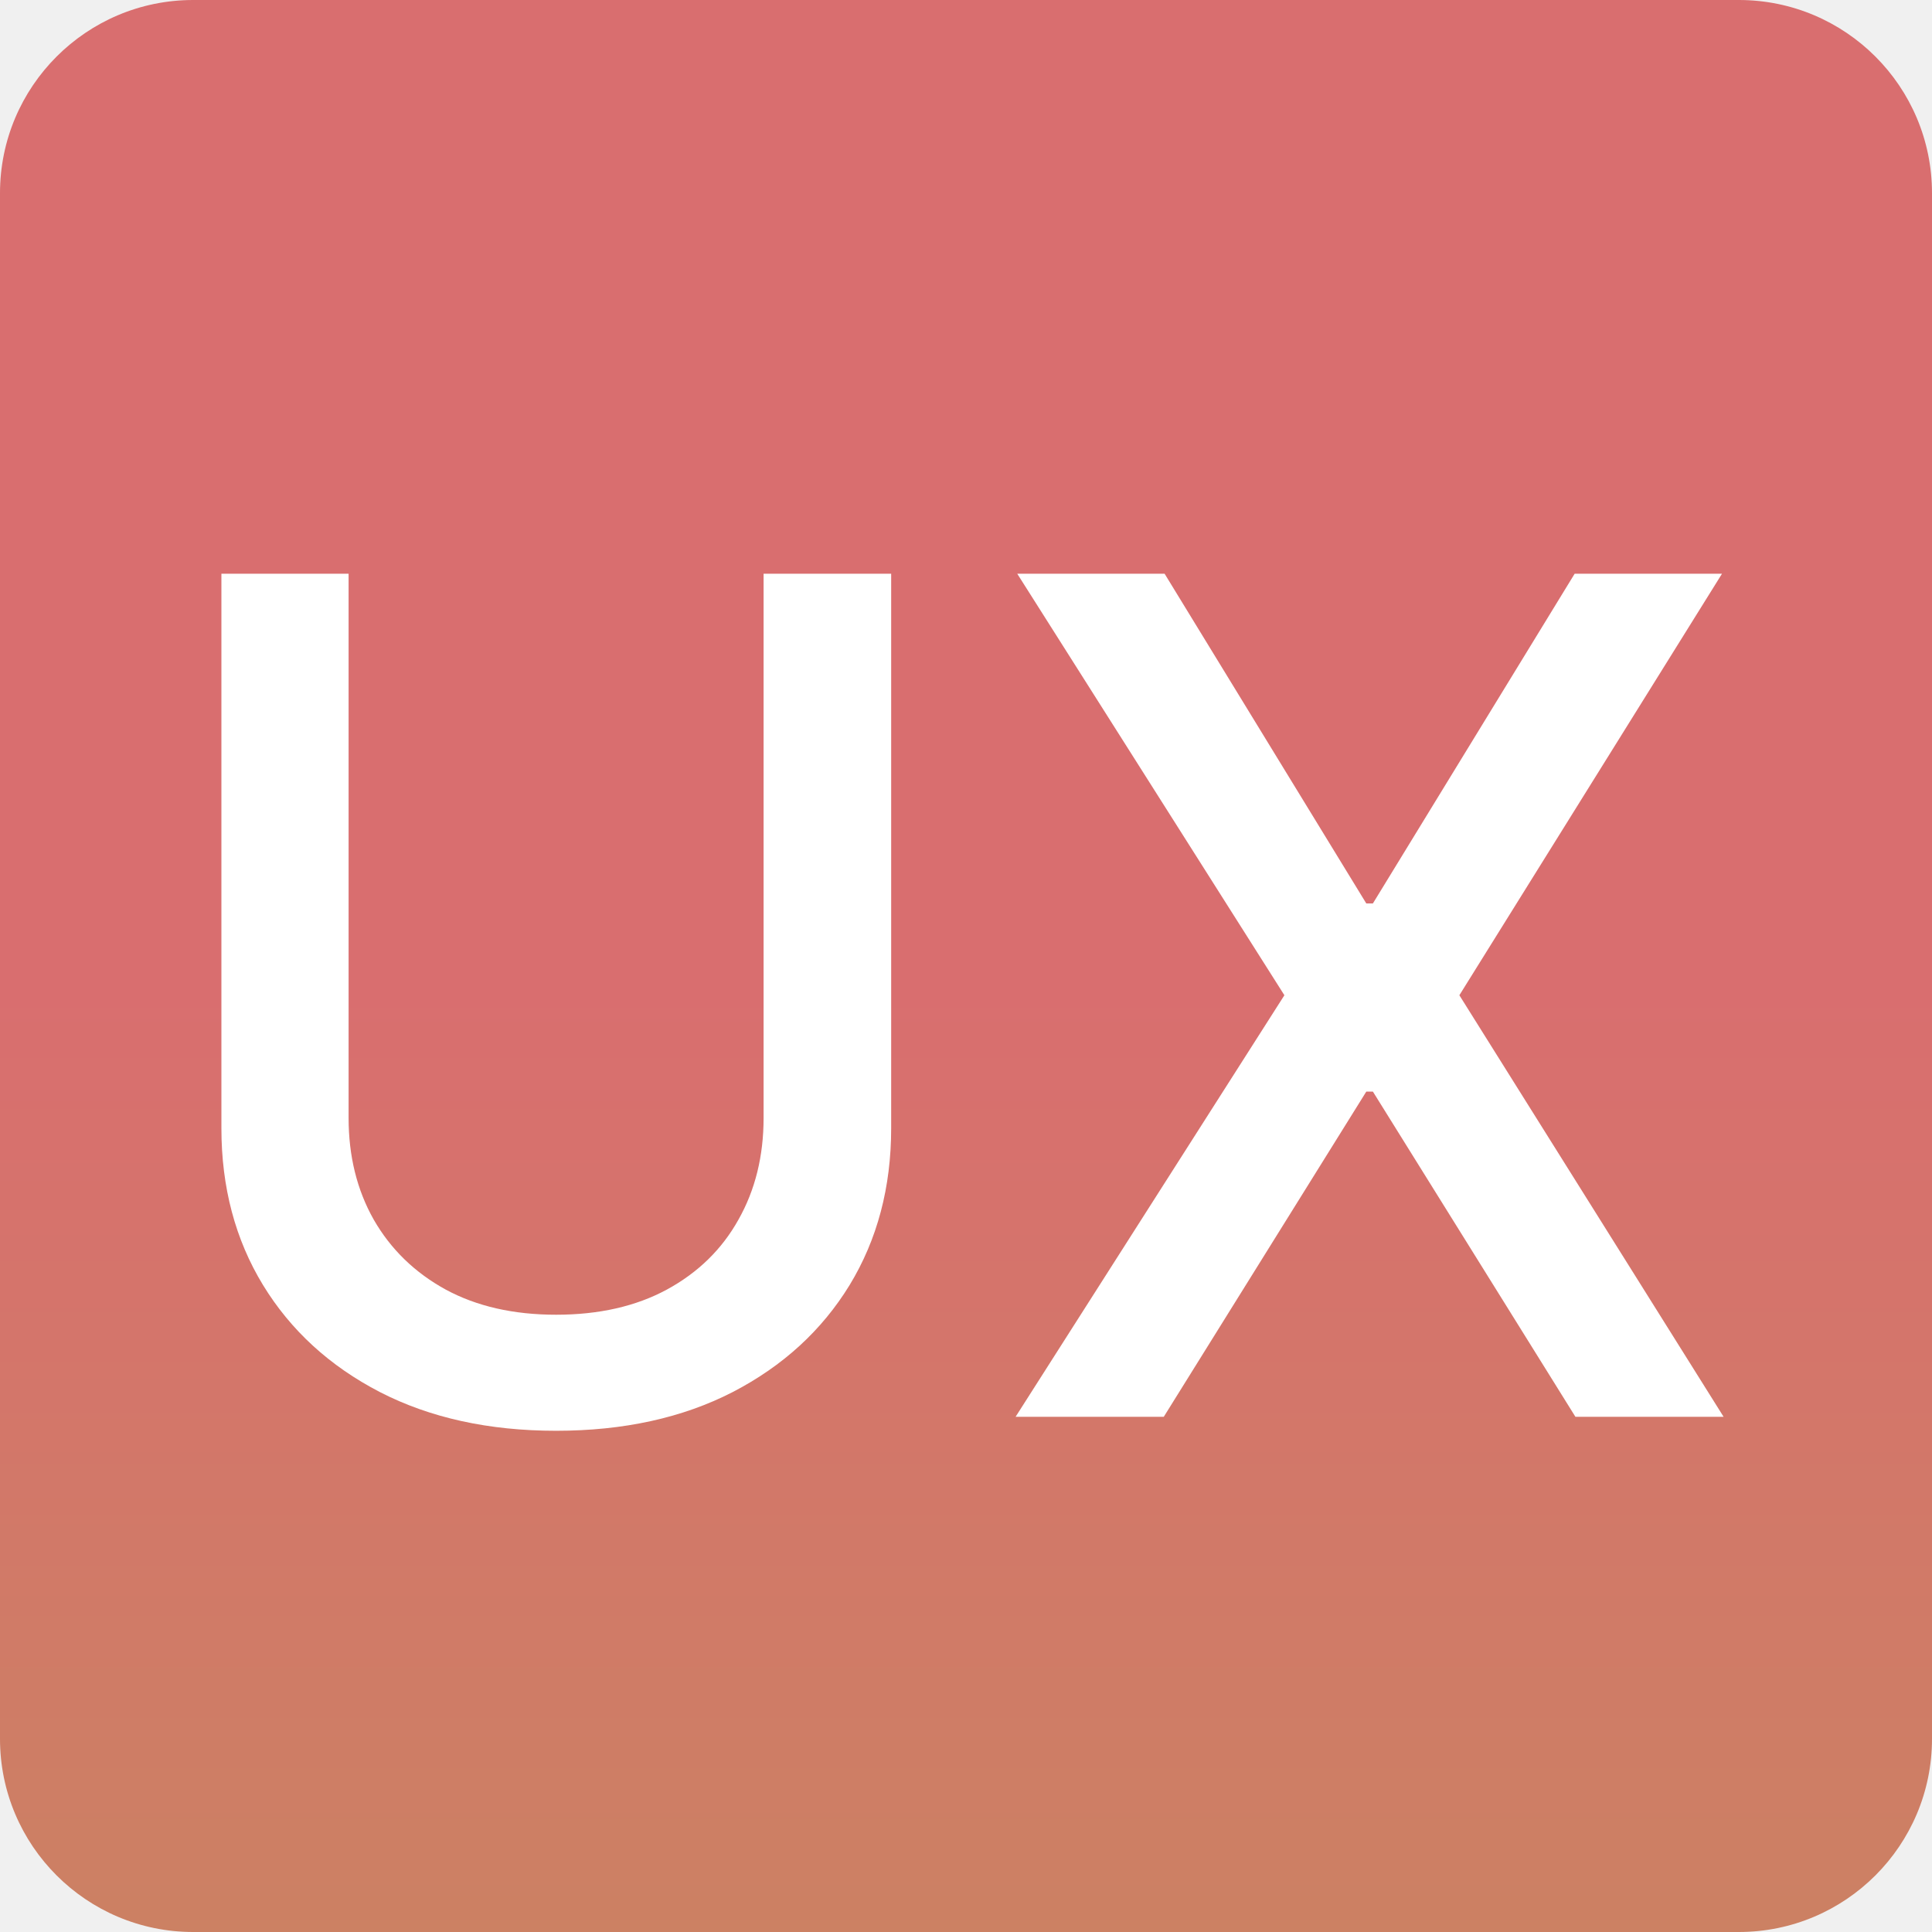
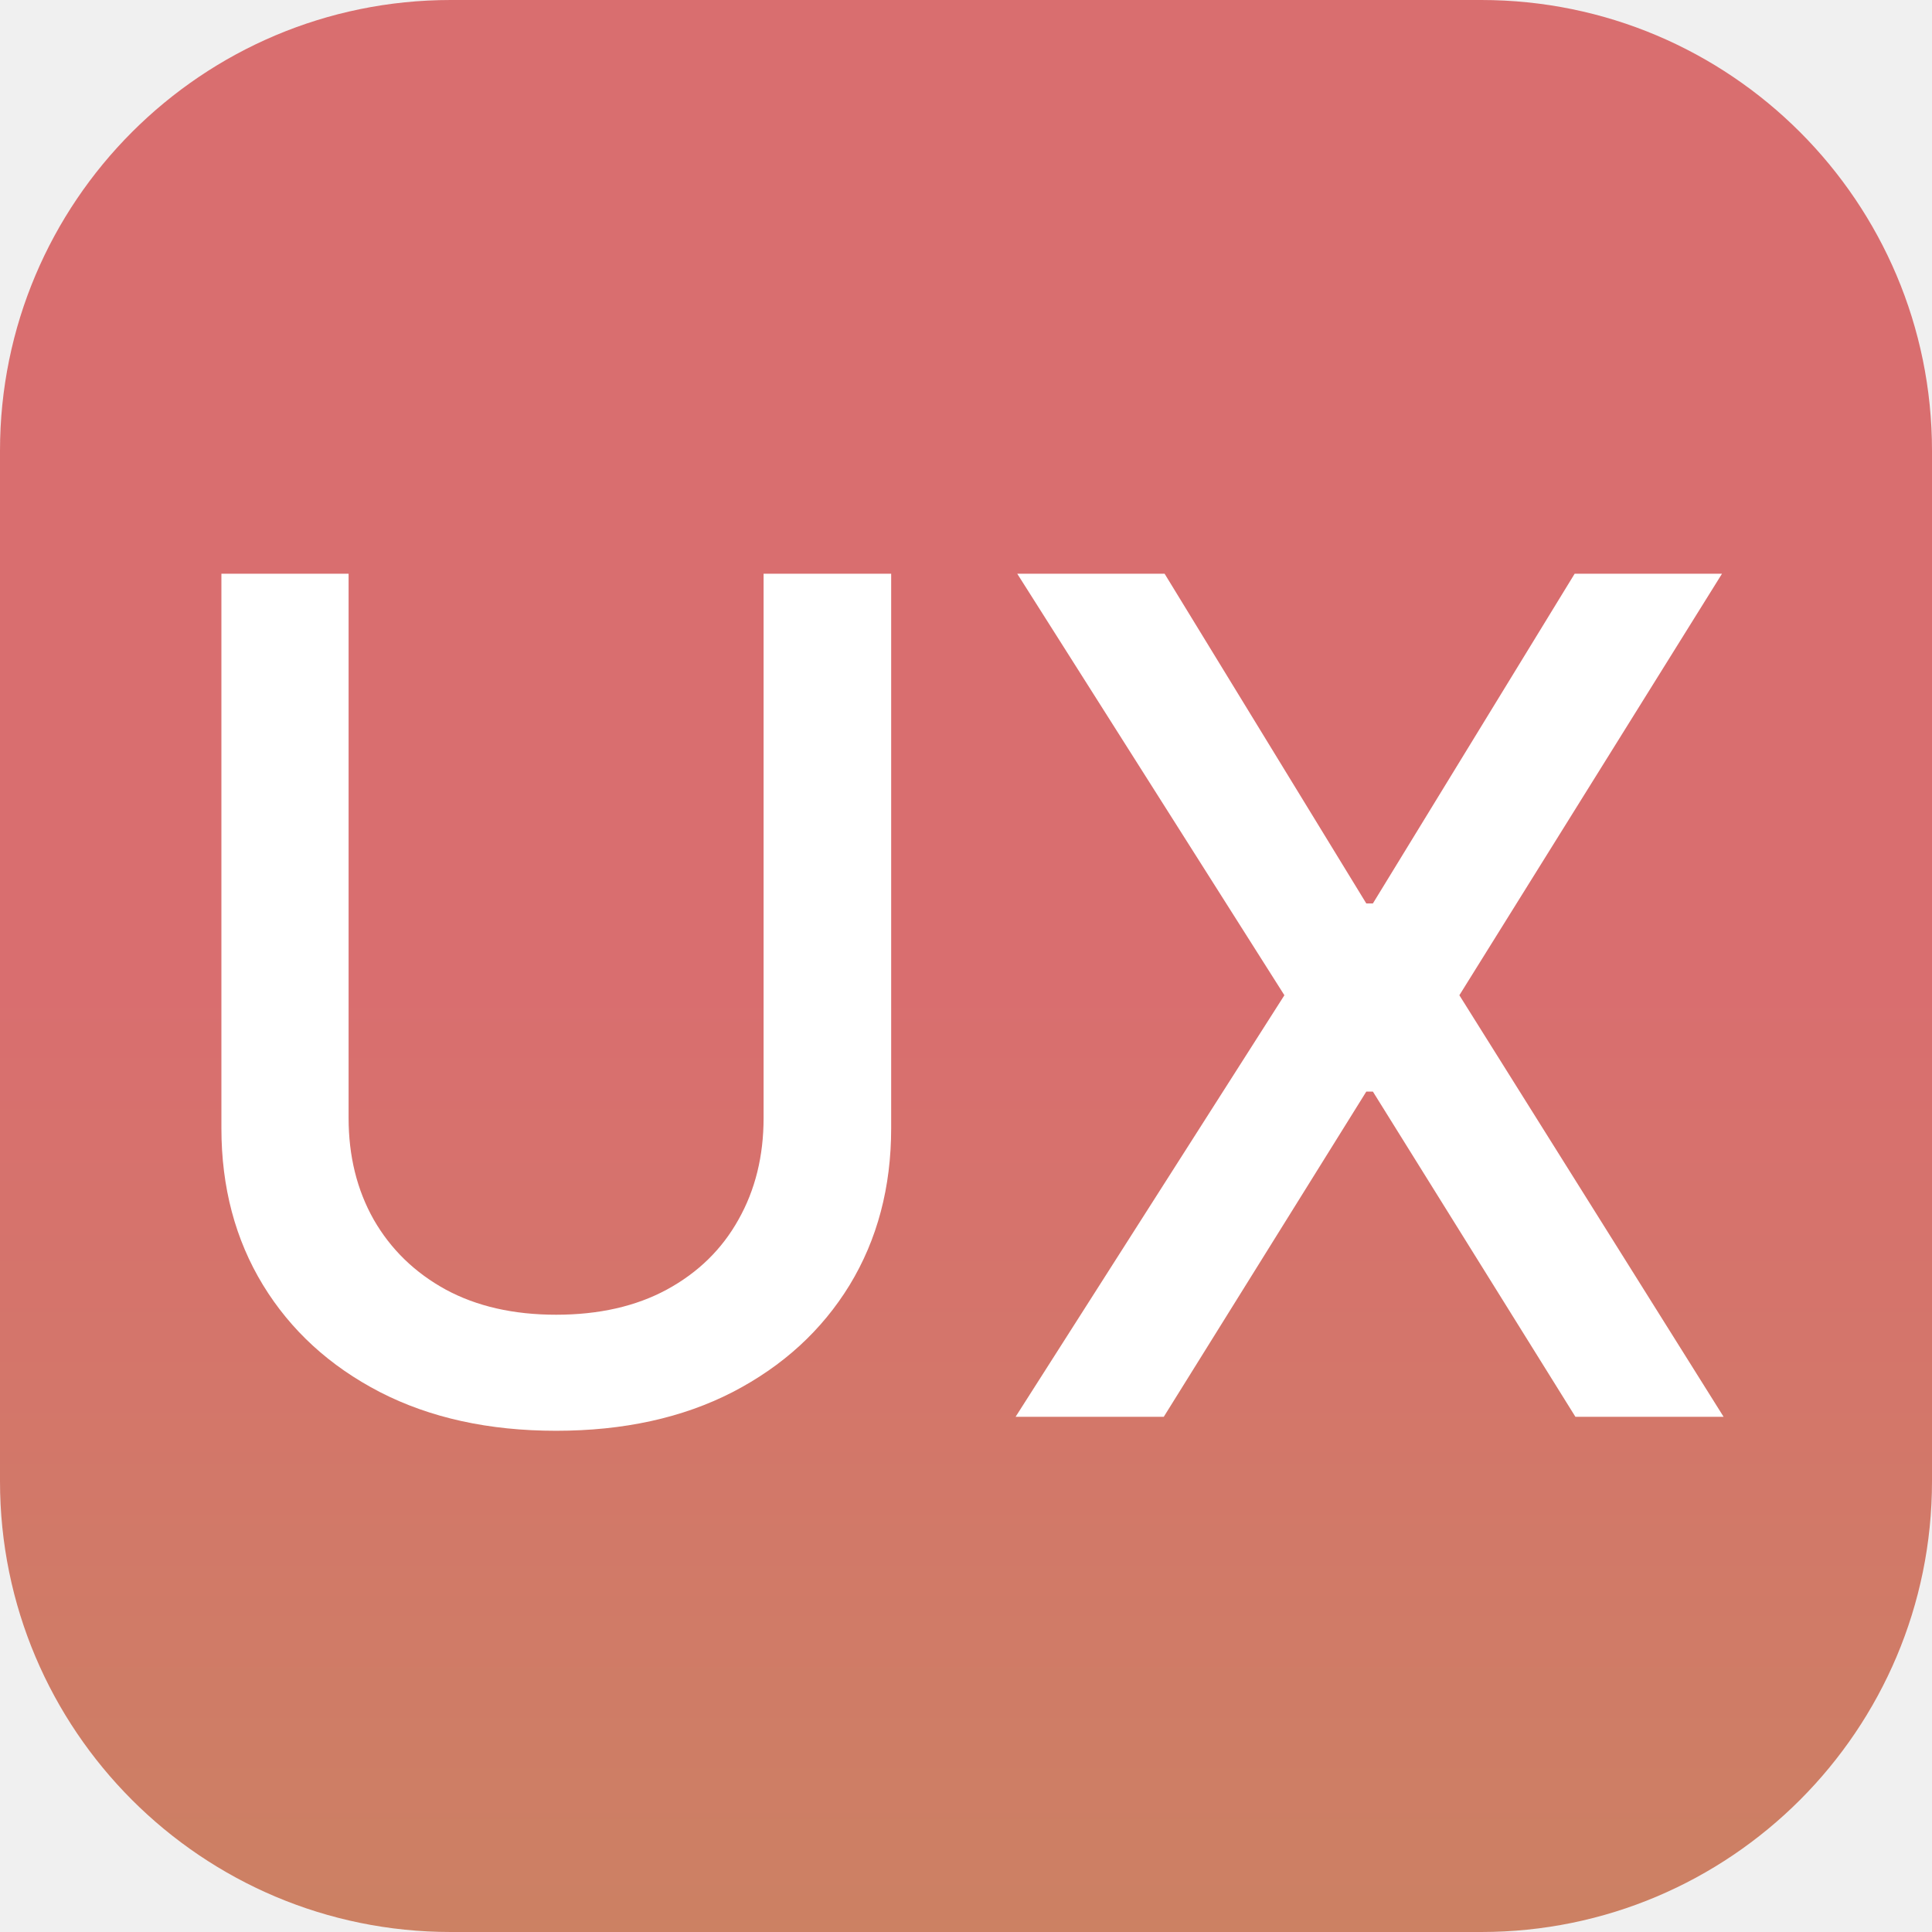
<svg xmlns="http://www.w3.org/2000/svg" width="30" height="30" viewBox="0 0 30 30" fill="none">
-   <rect width="30" height="30" rx="3" fill="url(#paint0_linear_339_1020)" />
+   <rect width="30" height="30" rx="7" fill="url(#paint0_linear_339_1020)" />
  <path d="M11.857 8.909H13.838V17.519C13.838 18.435 13.623 19.247 13.193 19.954C12.762 20.658 12.157 21.212 11.377 21.616C10.597 22.017 9.683 22.217 8.635 22.217C7.591 22.217 6.679 22.017 5.899 21.616C5.119 21.212 4.514 20.658 4.084 19.954C3.653 19.247 3.438 18.435 3.438 17.519V8.909H5.413V17.359C5.413 17.952 5.543 18.478 5.803 18.938C6.067 19.398 6.44 19.761 6.922 20.025C7.403 20.285 7.974 20.415 8.635 20.415C9.3 20.415 9.873 20.285 10.354 20.025C10.84 19.761 11.211 19.398 11.467 18.938C11.727 18.478 11.857 17.952 11.857 17.359V8.909ZM18.084 8.909L21.216 14.029H21.318L24.451 8.909H26.739L22.661 15.454L26.764 22H24.463L21.318 16.95H21.216L18.071 22H15.77L19.944 15.454L15.796 8.909H18.084Z" fill="white" />
  <defs>
    <linearGradient id="paint0_linear_339_1020" x1="15.25" y1="15.25" x2="15.25" y2="52.25" gradientUnits="userSpaceOnUse">
      <stop stop-color="#D96E6F" />
      <stop offset="1" stop-color="#B89D51" />
    </linearGradient>
  </defs>
</svg>
